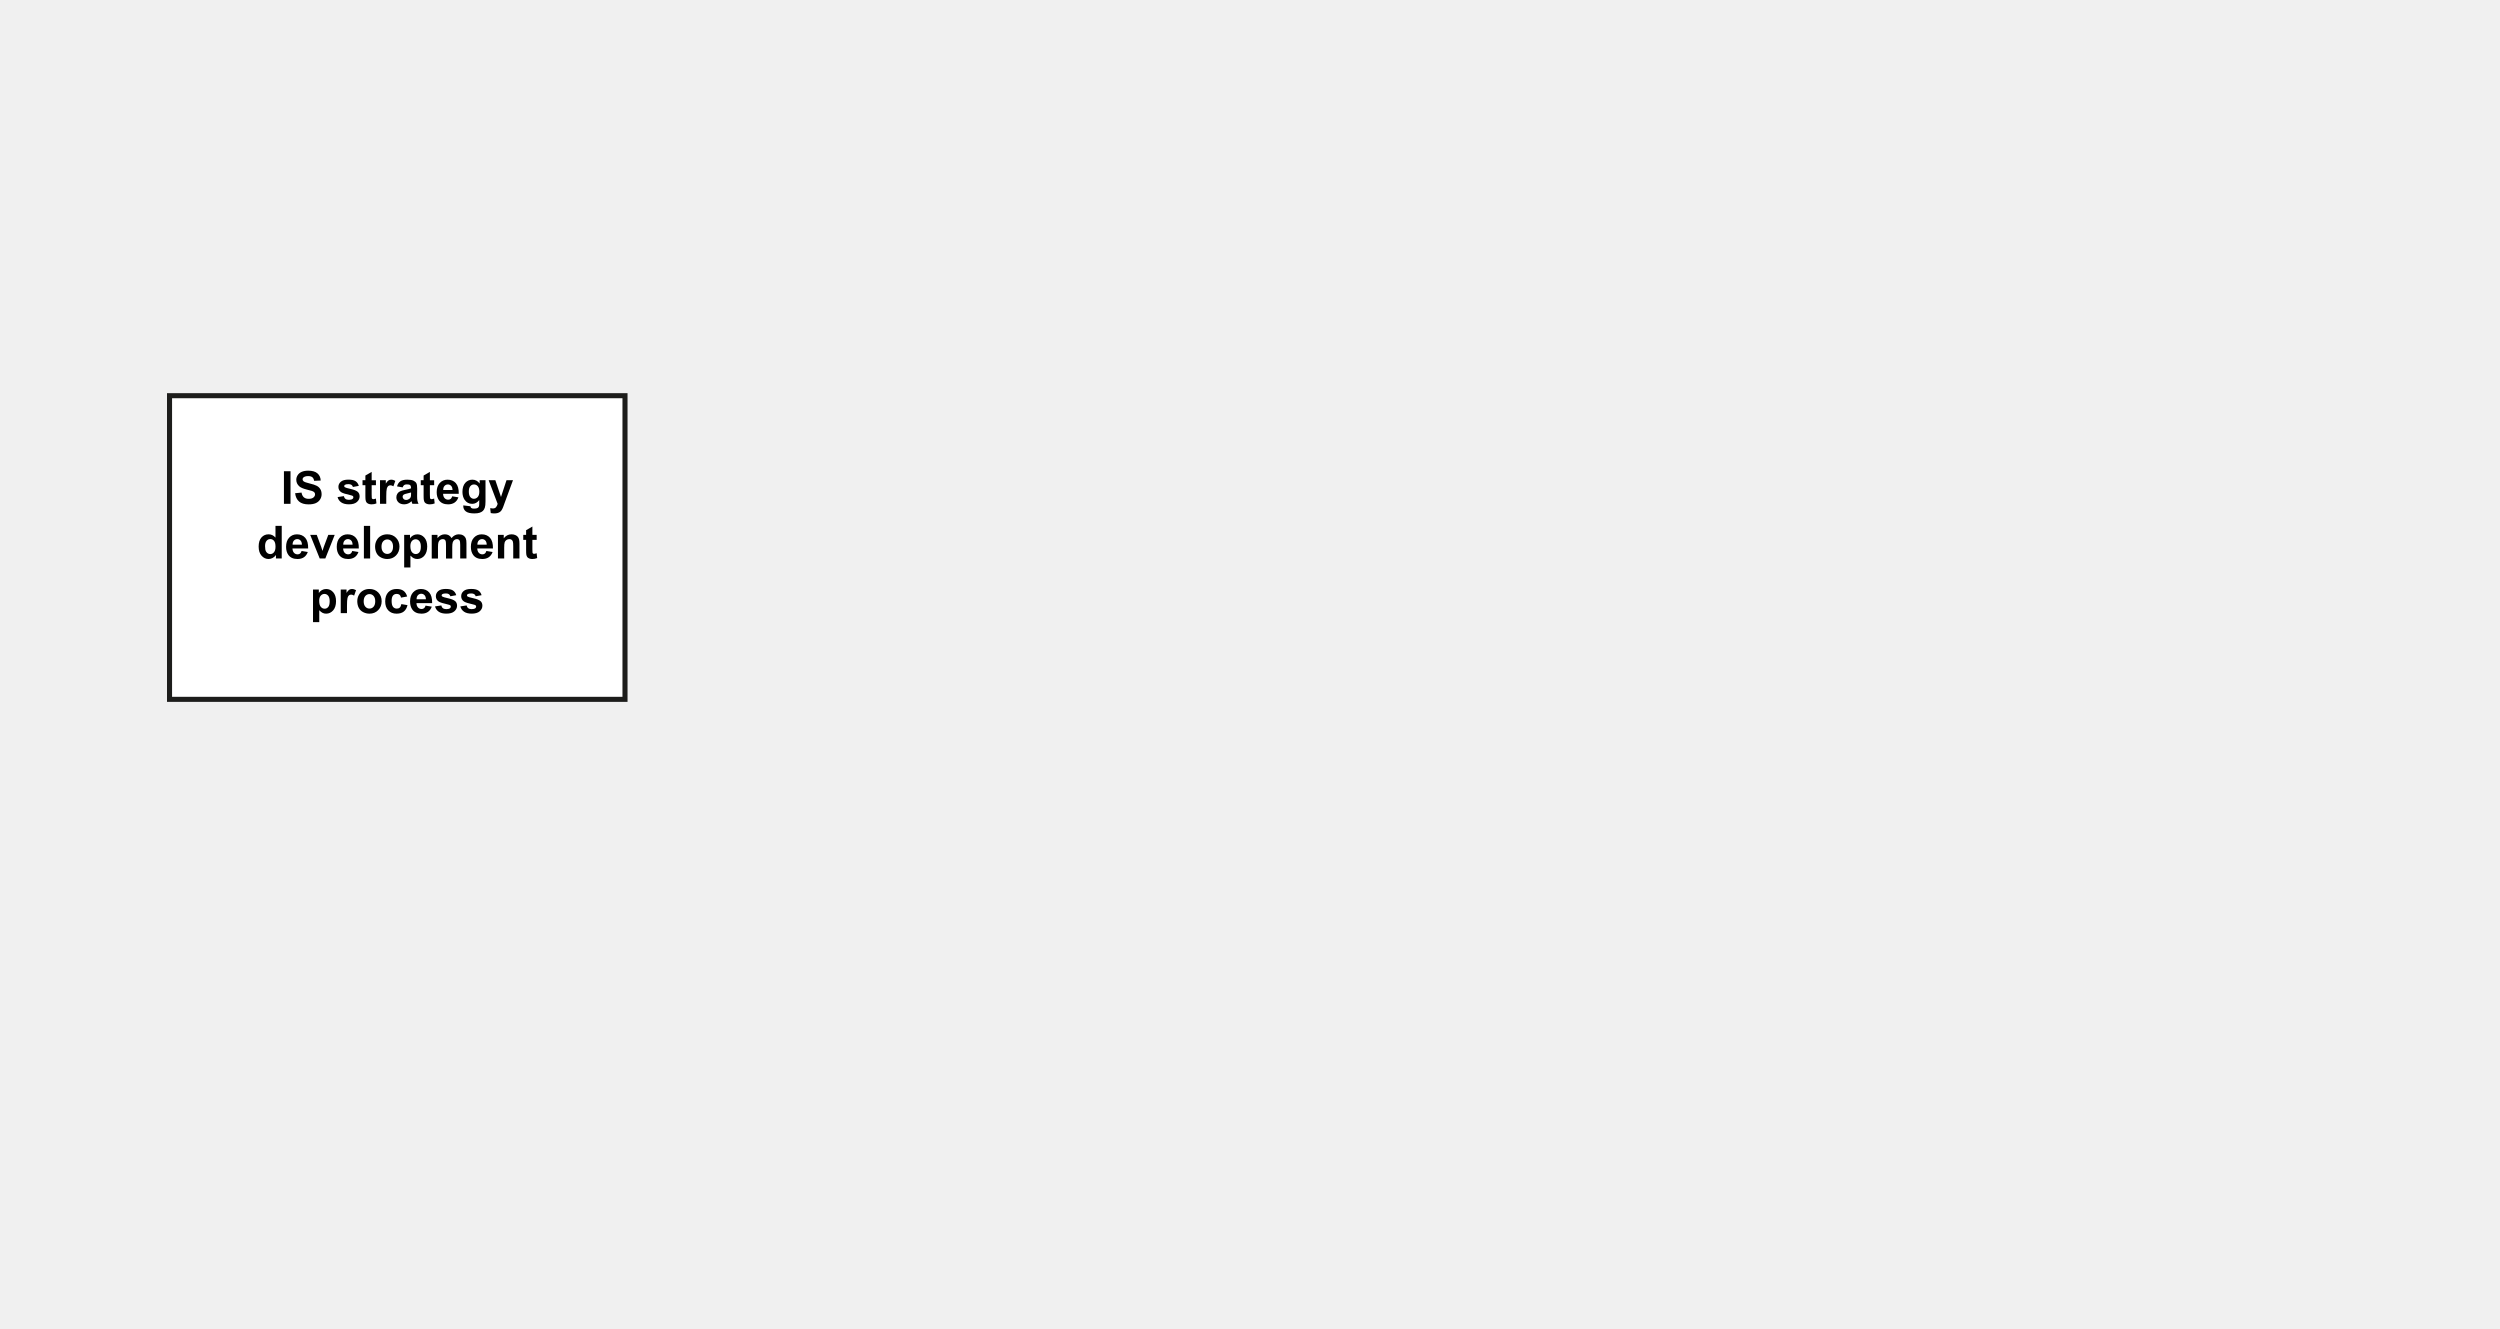
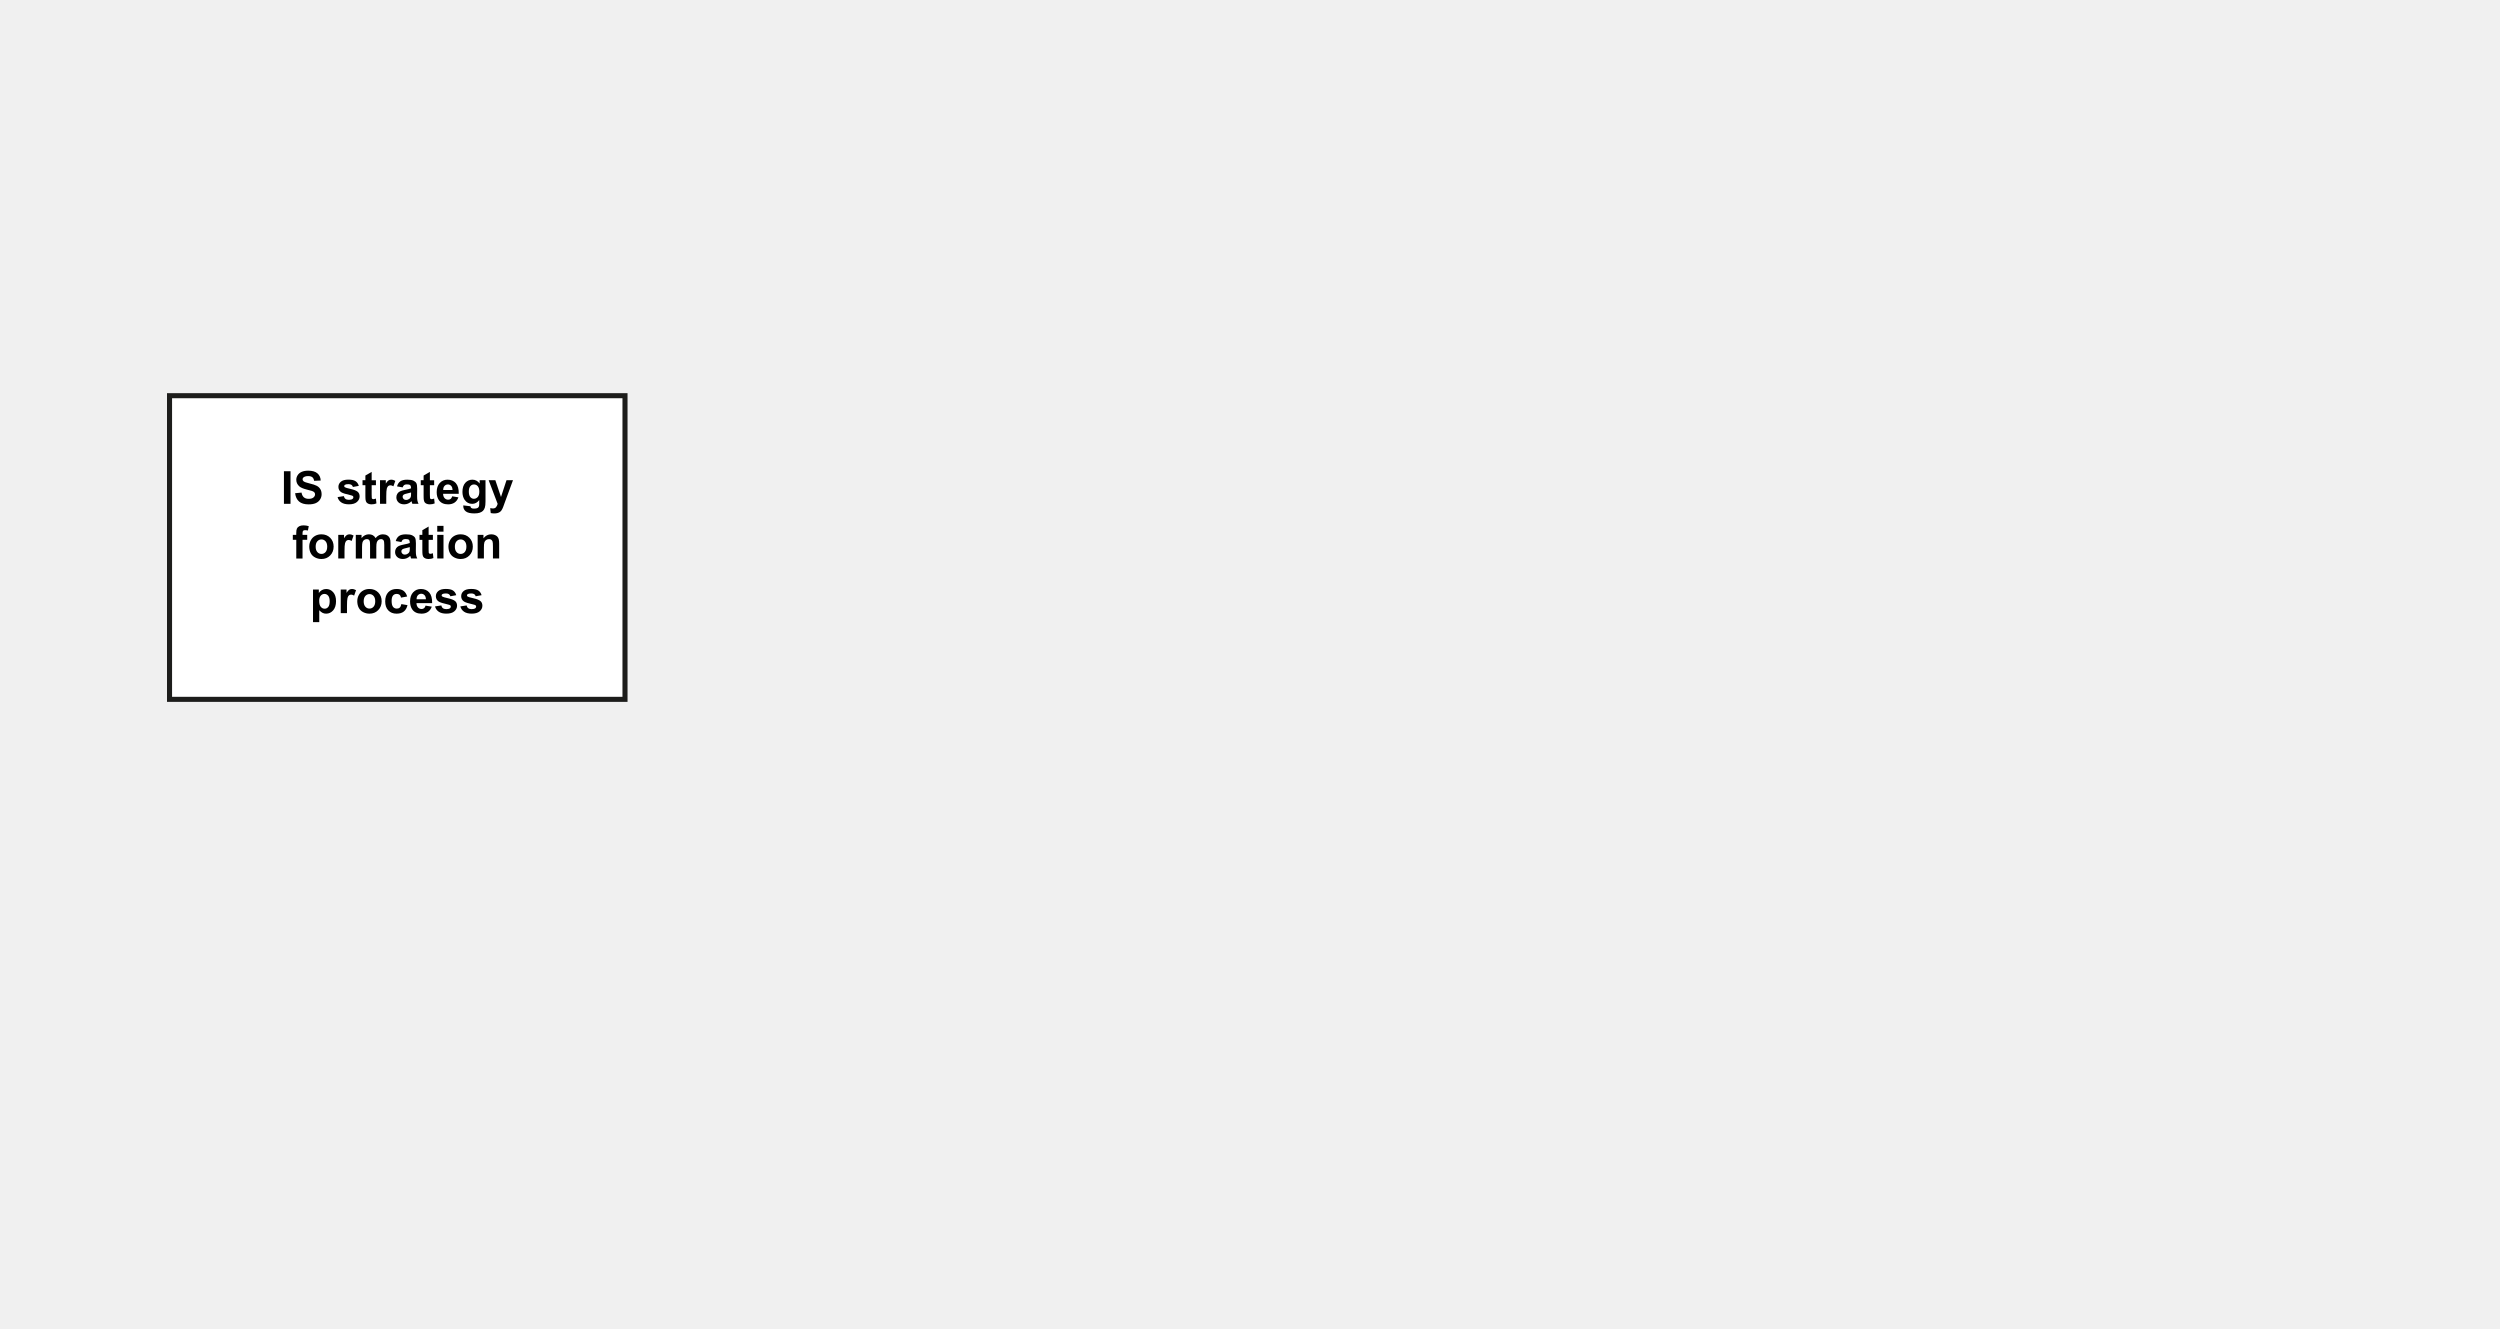
<svg xmlns="http://www.w3.org/2000/svg" id="content" viewBox="0 0 988 525">
  <defs>
    <style>
      .cls-1 {
        fill: #fff;
        stroke: #1d1d1b;
        stroke-miterlimit: 10;
        stroke-width: 2px;
      }
    </style>
  </defs>
  <rect class="cls-1" x="67" y="156.38" width="180" height="120" />
  <g>
    <path d="M112.21,199.11v-12.88h2.6v12.88h-2.6Z" />
    <path d="M116.63,194.92l2.53-.25c.15.85.46,1.47.93,1.87s1.09.6,1.89.6c.84,0,1.47-.18,1.89-.53s.64-.77.64-1.24c0-.3-.09-.56-.27-.78s-.49-.4-.94-.56c-.3-.11-1-.29-2.08-.56-1.39-.35-2.37-.77-2.94-1.27-.79-.71-1.19-1.57-1.19-2.59,0-.66.19-1.27.56-1.84s.91-1.01,1.61-1.31,1.55-.45,2.54-.45c1.62,0,2.83.35,3.65,1.06s1.25,1.66,1.29,2.84l-2.6.11c-.11-.66-.35-1.14-.72-1.43s-.92-.44-1.65-.44-1.35.16-1.78.47c-.28.2-.41.47-.41.8,0,.3.13.57.39.78.33.28,1.12.56,2.39.86s2.2.61,2.81.93,1.08.76,1.42,1.31.51,1.24.51,2.05c0,.74-.21,1.43-.62,2.07s-.99,1.12-1.74,1.44-1.68.47-2.8.47c-1.63,0-2.88-.38-3.75-1.13s-1.39-1.85-1.56-3.29Z" />
    <path d="M133.41,196.45l2.48-.38c.11.48.32.85.64,1.09s.77.37,1.35.37c.64,0,1.12-.12,1.44-.35.22-.16.33-.38.33-.66,0-.19-.06-.34-.18-.47-.12-.12-.4-.23-.83-.33-1.99-.44-3.25-.84-3.79-1.2-.74-.5-1.11-1.2-1.11-2.1,0-.81.32-1.49.96-2.04s1.63-.83,2.97-.83,2.23.21,2.85.62,1.05,1.03,1.28,1.85l-2.33.43c-.1-.36-.29-.64-.57-.83s-.68-.29-1.19-.29c-.65,0-1.12.09-1.4.27-.19.13-.28.3-.28.5,0,.18.08.33.25.45.22.16.99.4,2.31.69s2.23.67,2.76,1.1c.52.44.77,1.05.77,1.84,0,.86-.36,1.59-1.07,2.21s-1.77.92-3.17.92c-1.27,0-2.28-.26-3.02-.77s-1.23-1.22-1.45-2.1Z" />
    <path d="M148.57,189.78v1.97h-1.69v3.76c0,.76.02,1.21.05,1.33s.11.23.22.31.25.12.42.12c.23,0,.56-.08.99-.24l.21,1.92c-.57.25-1.22.37-1.95.37-.45,0-.85-.07-1.2-.22s-.62-.34-.79-.58-.28-.56-.35-.96c-.05-.29-.08-.87-.08-1.74v-4.07h-1.13v-1.97h1.13v-1.85l2.48-1.44v3.3h1.69Z" />
    <path d="M152.65,199.11h-2.47v-9.33h2.29v1.33c.39-.63.75-1.04,1.06-1.24s.67-.3,1.07-.3c.56,0,1.1.16,1.63.47l-.76,2.15c-.42-.27-.8-.4-1.16-.4s-.64.1-.88.29-.43.53-.57,1.03-.21,1.54-.21,3.13v2.88Z" />
    <path d="M159.14,192.62l-2.24-.4c.25-.9.69-1.57,1.3-2s1.53-.65,2.74-.65c1.1,0,1.92.13,2.46.39s.92.59,1.14.99.33,1.14.33,2.21l-.03,2.88c0,.82.04,1.43.12,1.81s.23.81.44,1.25h-2.44c-.06-.16-.14-.41-.24-.73-.04-.15-.07-.24-.09-.29-.42.41-.87.72-1.35.92s-.99.31-1.54.31c-.96,0-1.72-.26-2.27-.78s-.83-1.18-.83-1.98c0-.53.13-1,.38-1.41s.6-.73,1.06-.95,1.11-.41,1.96-.58c1.15-.22,1.95-.42,2.4-.61v-.25c0-.47-.12-.81-.35-1.02s-.68-.3-1.33-.3c-.44,0-.78.09-1.03.26s-.45.48-.6.91ZM162.44,194.63c-.32.11-.82.23-1.5.38s-1.13.29-1.34.43c-.32.23-.48.52-.48.87s.13.64.39.9.59.38.98.38c.45,0,.87-.15,1.27-.44.3-.22.5-.5.59-.82.06-.21.1-.61.1-1.2v-.49Z" />
    <path d="M171.58,189.78v1.97h-1.69v3.76c0,.76.02,1.21.05,1.33s.11.23.22.31.25.12.42.12c.23,0,.56-.08.99-.24l.21,1.92c-.57.25-1.22.37-1.95.37-.45,0-.85-.07-1.2-.22s-.62-.34-.79-.58-.28-.56-.35-.96c-.05-.29-.08-.87-.08-1.74v-4.07h-1.13v-1.97h1.13v-1.85l2.48-1.44v3.3h1.69Z" />
    <path d="M178.7,196.14l2.46.41c-.32.9-.82,1.59-1.5,2.06s-1.54.71-2.56.71c-1.62,0-2.82-.53-3.6-1.59-.62-.85-.92-1.92-.92-3.22,0-1.55.4-2.76,1.21-3.63s1.83-1.31,3.07-1.31c1.39,0,2.48.46,3.29,1.38s1.19,2.32,1.15,4.21h-6.19c.02.73.22,1.3.6,1.71s.86.61,1.42.61c.39,0,.71-.11.98-.32s.46-.55.6-1.02ZM178.84,193.64c-.02-.71-.2-1.26-.55-1.63s-.78-.56-1.28-.56c-.54,0-.98.2-1.34.59s-.52.93-.52,1.6h3.69Z" />
    <path d="M183.08,199.73l2.82.34c.05.33.16.55.33.68.23.18.6.26,1.11.26.64,0,1.13-.1,1.45-.29.22-.13.38-.34.49-.62.08-.21.11-.58.11-1.13v-1.36c-.74,1.01-1.67,1.51-2.79,1.51-1.25,0-2.25-.53-2.98-1.59-.57-.84-.86-1.88-.86-3.13,0-1.56.38-2.76,1.13-3.59s1.69-1.24,2.81-1.24,2.11.51,2.86,1.52v-1.31h2.31v8.38c0,1.1-.09,1.92-.27,2.47s-.44.97-.76,1.28-.77.55-1.31.73-1.24.26-2.08.26c-1.58,0-2.7-.27-3.37-.81s-.99-1.23-.99-2.06c0-.08,0-.18,0-.3ZM185.28,194.25c0,.99.19,1.72.58,2.18s.86.69,1.42.69c.6,0,1.11-.24,1.53-.71s.62-1.17.62-2.1-.2-1.68-.6-2.15-.9-.7-1.51-.7-1.08.23-1.46.69-.58,1.16-.58,2.1Z" />
    <path d="M193.13,189.78h2.63l2.23,6.63,2.18-6.63h2.56l-3.3,8.98-.59,1.63c-.22.54-.42.96-.62,1.25s-.42.52-.68.7-.57.32-.94.42-.79.15-1.26.15-.94-.05-1.4-.15l-.22-1.93c.39.08.74.11,1.05.11.57,0,1-.17,1.27-.51s.49-.77.63-1.29l-3.55-9.36Z" />
-     <path d="M111.34,220.71h-2.29v-1.37c-.38.53-.83.93-1.35,1.19s-1.04.39-1.57.39c-1.07,0-1.99-.43-2.76-1.3s-1.15-2.07-1.15-3.62.37-2.78,1.12-3.61,1.68-1.23,2.82-1.23c1.04,0,1.95.43,2.71,1.3v-4.64h2.47v12.88ZM104.75,215.84c0,1,.14,1.72.41,2.16.4.64.96.97,1.67.97.57,0,1.05-.24,1.45-.73s.6-1.21.6-2.17c0-1.07-.19-1.84-.58-2.32s-.88-.71-1.49-.71-1.08.23-1.47.7-.59,1.16-.59,2.09Z" />
-     <path d="M119.18,217.74l2.46.41c-.32.9-.82,1.59-1.5,2.06s-1.54.71-2.56.71c-1.62,0-2.82-.53-3.6-1.59-.62-.85-.92-1.92-.92-3.22,0-1.55.4-2.76,1.21-3.63s1.83-1.31,3.07-1.31c1.39,0,2.48.46,3.29,1.38s1.19,2.32,1.15,4.21h-6.19c.02.73.22,1.3.6,1.71s.86.61,1.42.61c.39,0,.71-.11.98-.32s.46-.55.6-1.02ZM119.32,215.24c-.02-.71-.2-1.26-.55-1.63s-.78-.56-1.28-.56c-.54,0-.98.2-1.34.59s-.52.93-.52,1.6h3.69Z" />
-     <path d="M126.35,220.71l-3.76-9.33h2.59l1.76,4.76.51,1.59c.13-.4.22-.67.25-.8.08-.26.17-.53.26-.79l1.78-4.76h2.54l-3.71,9.33h-2.22Z" />
-     <path d="M139.2,217.74l2.46.41c-.32.9-.82,1.59-1.5,2.06s-1.54.71-2.56.71c-1.62,0-2.82-.53-3.6-1.59-.62-.85-.92-1.92-.92-3.22,0-1.55.4-2.76,1.21-3.63s1.83-1.31,3.07-1.31c1.39,0,2.48.46,3.29,1.38s1.19,2.32,1.15,4.21h-6.19c.02.73.22,1.3.6,1.71s.86.61,1.42.61c.39,0,.71-.11.98-.32s.46-.55.6-1.02ZM139.34,215.24c-.02-.71-.2-1.26-.55-1.63s-.78-.56-1.28-.56c-.54,0-.98.2-1.34.59s-.52.93-.52,1.6h3.69Z" />
-     <path d="M143.81,220.71v-12.88h2.47v12.88h-2.47Z" />
-     <path d="M148.24,215.91c0-.82.2-1.61.61-2.38s.98-1.35,1.72-1.76,1.57-.61,2.48-.61c1.41,0,2.57.46,3.47,1.38s1.35,2.08,1.35,3.48-.46,2.58-1.37,3.51-2.06,1.39-3.44,1.39c-.86,0-1.67-.19-2.45-.58s-1.37-.95-1.77-1.7-.61-1.66-.61-2.73ZM150.77,216.04c0,.93.22,1.63.66,2.13s.98.74,1.63.74,1.19-.25,1.62-.74.65-1.21.65-2.14-.22-1.62-.65-2.11-.98-.74-1.62-.74-1.19.25-1.63.74-.66,1.2-.66,2.13Z" />
-     <path d="M159.73,211.38h2.3v1.37c.3-.47.7-.85,1.21-1.14s1.08-.44,1.7-.44c1.08,0,2,.42,2.76,1.27s1.13,2.03,1.13,3.55-.38,2.77-1.14,3.63-1.68,1.3-2.77,1.3c-.52,0-.98-.1-1.4-.31s-.86-.56-1.32-1.05v4.7h-2.47v-12.88ZM162.18,215.89c0,1.05.21,1.82.62,2.32s.92.75,1.52.75,1.05-.23,1.43-.69.57-1.21.57-2.26c0-.98-.2-1.71-.59-2.18s-.88-.71-1.46-.71-1.1.23-1.5.7-.6,1.16-.6,2.07Z" />
-     <path d="M170.61,211.38h2.28v1.27c.81-.99,1.78-1.49,2.91-1.49.6,0,1.12.12,1.56.37s.8.62,1.08,1.12c.41-.5.85-.87,1.33-1.12s.98-.37,1.52-.37c.69,0,1.27.14,1.74.42s.83.69,1.06,1.23c.17.4.25,1.04.25,1.93v5.97h-2.47v-5.33c0-.93-.08-1.52-.25-1.79-.23-.35-.58-.53-1.05-.53-.35,0-.67.11-.98.32s-.52.52-.66.93-.2,1.05-.2,1.93v4.48h-2.47v-5.12c0-.91-.04-1.49-.13-1.76s-.22-.46-.41-.59-.44-.19-.75-.19c-.38,0-.72.1-1.03.31s-.52.5-.65.89-.2,1.03-.2,1.92v4.54h-2.47v-9.33Z" />
-     <path d="M192.21,217.74l2.46.41c-.32.9-.82,1.59-1.5,2.06s-1.54.71-2.56.71c-1.62,0-2.82-.53-3.6-1.59-.62-.85-.92-1.92-.92-3.22,0-1.55.4-2.76,1.21-3.63s1.83-1.31,3.07-1.31c1.39,0,2.48.46,3.29,1.38s1.19,2.32,1.15,4.21h-6.19c.02.73.22,1.3.6,1.71s.86.61,1.42.61c.39,0,.71-.11.98-.32s.46-.55.6-1.02ZM192.35,215.24c-.02-.71-.2-1.26-.55-1.63s-.78-.56-1.28-.56c-.54,0-.98.2-1.34.59s-.52.93-.52,1.6h3.69Z" />
-     <path d="M205.3,220.71h-2.47v-4.76c0-1.01-.05-1.66-.16-1.96s-.28-.53-.51-.69-.52-.25-.86-.25c-.43,0-.81.12-1.15.35s-.57.54-.7.93-.19,1.1-.19,2.14v4.23h-2.47v-9.33h2.29v1.37c.81-1.05,1.84-1.58,3.08-1.58.54,0,1.04.1,1.49.29s.79.45,1.02.75.39.65.48,1.04.14.94.14,1.66v5.8Z" />
-     <path d="M212.09,211.38v1.97h-1.69v3.76c0,.76.02,1.21.05,1.33s.11.23.22.31.25.12.42.12c.23,0,.56-.08.99-.24l.21,1.92c-.57.25-1.22.37-1.95.37-.45,0-.85-.07-1.2-.22s-.62-.34-.79-.58-.28-.56-.35-.96c-.05-.29-.08-.87-.08-1.74v-4.07h-1.13v-1.97h1.13v-1.85l2.48-1.44v3.3h1.69Z" />
+     <path d="M115.71,211.38h1.37v-.7c0-.79.08-1.37.25-1.76s.47-.7.92-.94,1.02-.36,1.7-.36,1.39.11,2.07.32l-.33,1.72c-.39-.09-.77-.14-1.13-.14s-.61.08-.77.25-.23.49-.23.96v.66h1.85v1.94h-1.85v7.39h-2.47v-7.39h-1.37v-1.94Z" />
+     <path d="M122.22,215.91c0-.82.2-1.61.61-2.38s.98-1.35,1.72-1.76,1.57-.61,2.48-.61c1.41,0,2.57.46,3.47,1.38s1.35,2.08,1.35,3.48-.46,2.58-1.37,3.51-2.06,1.39-3.44,1.39c-.86,0-1.67-.19-2.45-.58s-1.37-.95-1.77-1.7-.61-1.66-.61-2.73ZM124.75,216.04c0,.93.22,1.63.66,2.13s.98.74,1.63.74,1.19-.25,1.62-.74.65-1.21.65-2.14-.22-1.62-.65-2.11-.98-.74-1.62-.74-1.19.25-1.63.74-.66,1.2-.66,2.13Z" />
+     <path d="M136.15,220.71h-2.47v-9.33h2.29v1.33c.39-.63.75-1.04,1.06-1.24s.67-.3,1.07-.3c.56,0,1.1.16,1.63.47l-.76,2.15c-.42-.27-.8-.4-1.16-.4s-.64.1-.88.29-.43.53-.57,1.03-.21,1.54-.21,3.13v2.88Z" />
+     <path d="M140.6,211.38h2.28v1.27c.81-.99,1.78-1.49,2.91-1.49.6,0,1.12.12,1.56.37s.8.62,1.08,1.12c.41-.5.85-.87,1.33-1.12s.98-.37,1.52-.37c.69,0,1.27.14,1.74.42s.83.69,1.06,1.23c.17.4.25,1.04.25,1.93v5.97h-2.47v-5.33c0-.93-.08-1.52-.25-1.79-.23-.35-.58-.53-1.05-.53-.35,0-.67.11-.98.32s-.52.52-.66.93-.2,1.05-.2,1.93v4.48h-2.47v-5.12c0-.91-.04-1.49-.13-1.76s-.22-.46-.41-.59-.44-.19-.75-.19c-.38,0-.72.1-1.03.31s-.52.5-.65.89-.2,1.03-.2,1.92v4.54h-2.47v-9.33Z" />
+     <path d="M158.64,214.22l-2.24-.4c.25-.9.69-1.57,1.3-2s1.53-.65,2.74-.65c1.1,0,1.92.13,2.46.39s.92.59,1.14.99.33,1.14.33,2.21l-.03,2.88c0,.82.04,1.43.12,1.81s.23.81.44,1.25h-2.44c-.06-.16-.14-.41-.24-.73-.04-.15-.07-.24-.09-.29-.42.41-.87.72-1.35.92s-.99.31-1.54.31c-.96,0-1.72-.26-2.27-.78s-.83-1.18-.83-1.98c0-.53.13-1,.38-1.41s.6-.73,1.06-.95,1.11-.41,1.96-.58c1.15-.22,1.95-.42,2.4-.61v-.25c0-.47-.12-.81-.35-1.02s-.68-.3-1.33-.3c-.44,0-.78.09-1.03.26s-.45.48-.6.91ZM161.94,216.23c-.32.11-.82.23-1.5.38s-1.13.29-1.34.43c-.32.23-.48.52-.48.87s.13.64.39.9.59.38.98.38c.45,0,.87-.15,1.27-.44.3-.22.5-.5.59-.82.06-.21.1-.61.1-1.2v-.49Z" />
+     <path d="M171.08,211.38v1.97h-1.69v3.76c0,.76.02,1.21.05,1.33s.11.23.22.31.25.12.42.12c.23,0,.56-.08.99-.24l.21,1.92c-.57.25-1.22.37-1.95.37-.45,0-.85-.07-1.2-.22s-.62-.34-.79-.58-.28-.56-.35-.96c-.05-.29-.08-.87-.08-1.74v-4.07h-1.13v-1.97h1.13v-1.85l2.48-1.44v3.3h1.69Z" />
+     <path d="M172.8,210.11v-2.29h2.47v2.29h-2.47ZM172.8,220.71v-9.33h2.47v9.33h-2.47Z" />
+     <path d="M177.23,215.91c0-.82.2-1.61.61-2.38s.98-1.35,1.72-1.76,1.57-.61,2.48-.61c1.41,0,2.57.46,3.47,1.38s1.35,2.08,1.35,3.48-.46,2.58-1.37,3.51-2.06,1.39-3.44,1.39c-.86,0-1.67-.19-2.45-.58s-1.37-.95-1.77-1.7-.61-1.66-.61-2.73ZM179.76,216.04c0,.93.22,1.63.66,2.13s.98.74,1.63.74,1.19-.25,1.62-.74.65-1.21.65-2.14-.22-1.62-.65-2.11-.98-.74-1.62-.74-1.19.25-1.63.74-.66,1.2-.66,2.13Z" />
+     <path d="M197.28,220.71h-2.47v-4.76c0-1.01-.05-1.66-.16-1.96s-.28-.53-.51-.69-.52-.25-.86-.25c-.43,0-.81.12-1.15.35s-.57.54-.7.93-.19,1.1-.19,2.14v4.23h-2.47v-9.33h2.29v1.37c.81-1.05,1.84-1.58,3.08-1.58.54,0,1.04.1,1.49.29s.79.45,1.02.75.39.65.48,1.04.14.94.14,1.66v5.8Z" />
    <path d="M123.7,232.98h2.3v1.37c.3-.47.7-.85,1.21-1.14s1.08-.44,1.7-.44c1.08,0,2,.42,2.76,1.27s1.13,2.03,1.13,3.55-.38,2.77-1.14,3.63-1.68,1.3-2.77,1.3c-.52,0-.98-.1-1.4-.31s-.86-.56-1.32-1.05v4.7h-2.47v-12.88ZM126.15,237.49c0,1.05.21,1.82.62,2.32s.92.75,1.52.75,1.05-.23,1.43-.69.57-1.21.57-2.26c0-.98-.2-1.71-.59-2.18s-.88-.71-1.46-.71-1.1.23-1.5.7-.6,1.16-.6,2.07Z" />
    <path d="M137.13,242.31h-2.47v-9.33h2.29v1.33c.39-.63.75-1.04,1.06-1.24s.67-.3,1.07-.3c.56,0,1.1.16,1.63.47l-.76,2.15c-.42-.27-.8-.4-1.16-.4s-.64.1-.88.29-.43.53-.57,1.03-.21,1.54-.21,3.13v2.88Z" />
    <path d="M141.2,237.51c0-.82.2-1.61.61-2.38s.98-1.35,1.72-1.76,1.57-.61,2.48-.61c1.41,0,2.57.46,3.47,1.38s1.35,2.08,1.35,3.48-.46,2.58-1.37,3.51-2.06,1.39-3.44,1.39c-.86,0-1.67-.19-2.45-.58s-1.37-.95-1.77-1.7-.61-1.66-.61-2.73ZM143.73,237.64c0,.93.22,1.63.66,2.13s.98.74,1.63.74,1.19-.25,1.62-.74.65-1.21.65-2.14-.22-1.62-.65-2.11-.98-.74-1.62-.74-1.19.25-1.63.74-.66,1.2-.66,2.13Z" />
    <path d="M160.91,235.74l-2.43.44c-.08-.49-.27-.85-.56-1.1s-.67-.37-1.13-.37c-.62,0-1.11.21-1.47.64s-.55,1.14-.55,2.13c0,1.11.19,1.89.56,2.35s.87.69,1.5.69c.47,0,.85-.13,1.15-.4s.51-.73.63-1.38l2.43.41c-.25,1.11-.74,1.95-1.45,2.52s-1.67.85-2.87.85c-1.37,0-2.45-.43-3.27-1.29s-1.22-2.05-1.22-3.58.41-2.74,1.22-3.6,1.92-1.29,3.3-1.29c1.14,0,2.04.24,2.71.73s1.15,1.23,1.45,2.24Z" />
    <path d="M168.18,239.34l2.46.41c-.32.9-.82,1.59-1.5,2.06s-1.54.71-2.56.71c-1.62,0-2.82-.53-3.6-1.59-.62-.85-.92-1.92-.92-3.22,0-1.55.4-2.76,1.21-3.63s1.83-1.31,3.07-1.31c1.39,0,2.48.46,3.29,1.38s1.19,2.32,1.15,4.21h-6.19c.02.73.22,1.3.6,1.71s.86.61,1.42.61c.39,0,.71-.11.98-.32s.46-.55.6-1.02ZM168.32,236.84c-.02-.71-.2-1.26-.55-1.63s-.78-.56-1.28-.56c-.54,0-.98.2-1.34.59s-.52.93-.52,1.6h3.69Z" />
    <path d="M171.92,239.65l2.48-.38c.11.48.32.85.64,1.09s.77.37,1.35.37c.64,0,1.12-.12,1.44-.35.22-.16.33-.38.33-.66,0-.19-.06-.34-.18-.47-.12-.12-.4-.23-.83-.33-1.99-.44-3.25-.84-3.79-1.2-.74-.5-1.11-1.2-1.11-2.1,0-.81.32-1.49.96-2.04s1.63-.83,2.97-.83,2.23.21,2.85.62,1.05,1.03,1.28,1.85l-2.33.43c-.1-.36-.29-.64-.57-.83s-.68-.29-1.19-.29c-.65,0-1.12.09-1.4.27-.19.13-.28.3-.28.5,0,.18.08.33.25.45.22.16.99.4,2.31.69s2.23.67,2.76,1.1c.52.44.77,1.05.77,1.84,0,.86-.36,1.59-1.07,2.21s-1.77.92-3.17.92c-1.27,0-2.28-.26-3.02-.77s-1.23-1.22-1.45-2.1Z" />
    <path d="M181.93,239.65l2.48-.38c.11.48.32.85.64,1.09s.77.37,1.35.37c.64,0,1.12-.12,1.44-.35.22-.16.33-.38.33-.66,0-.19-.06-.34-.18-.47-.12-.12-.4-.23-.83-.33-1.99-.44-3.25-.84-3.79-1.2-.74-.5-1.11-1.2-1.11-2.1,0-.81.32-1.49.96-2.04s1.63-.83,2.97-.83,2.23.21,2.85.62,1.05,1.03,1.28,1.85l-2.33.43c-.1-.36-.29-.64-.57-.83s-.68-.29-1.19-.29c-.65,0-1.12.09-1.4.27-.19.13-.28.3-.28.5,0,.18.08.33.25.45.22.16.99.4,2.31.69s2.23.67,2.76,1.1c.52.44.77,1.05.77,1.84,0,.86-.36,1.59-1.07,2.21s-1.77.92-3.17.92c-1.27,0-2.28-.26-3.02-.77s-1.23-1.22-1.45-2.1Z" />
  </g>
</svg>
